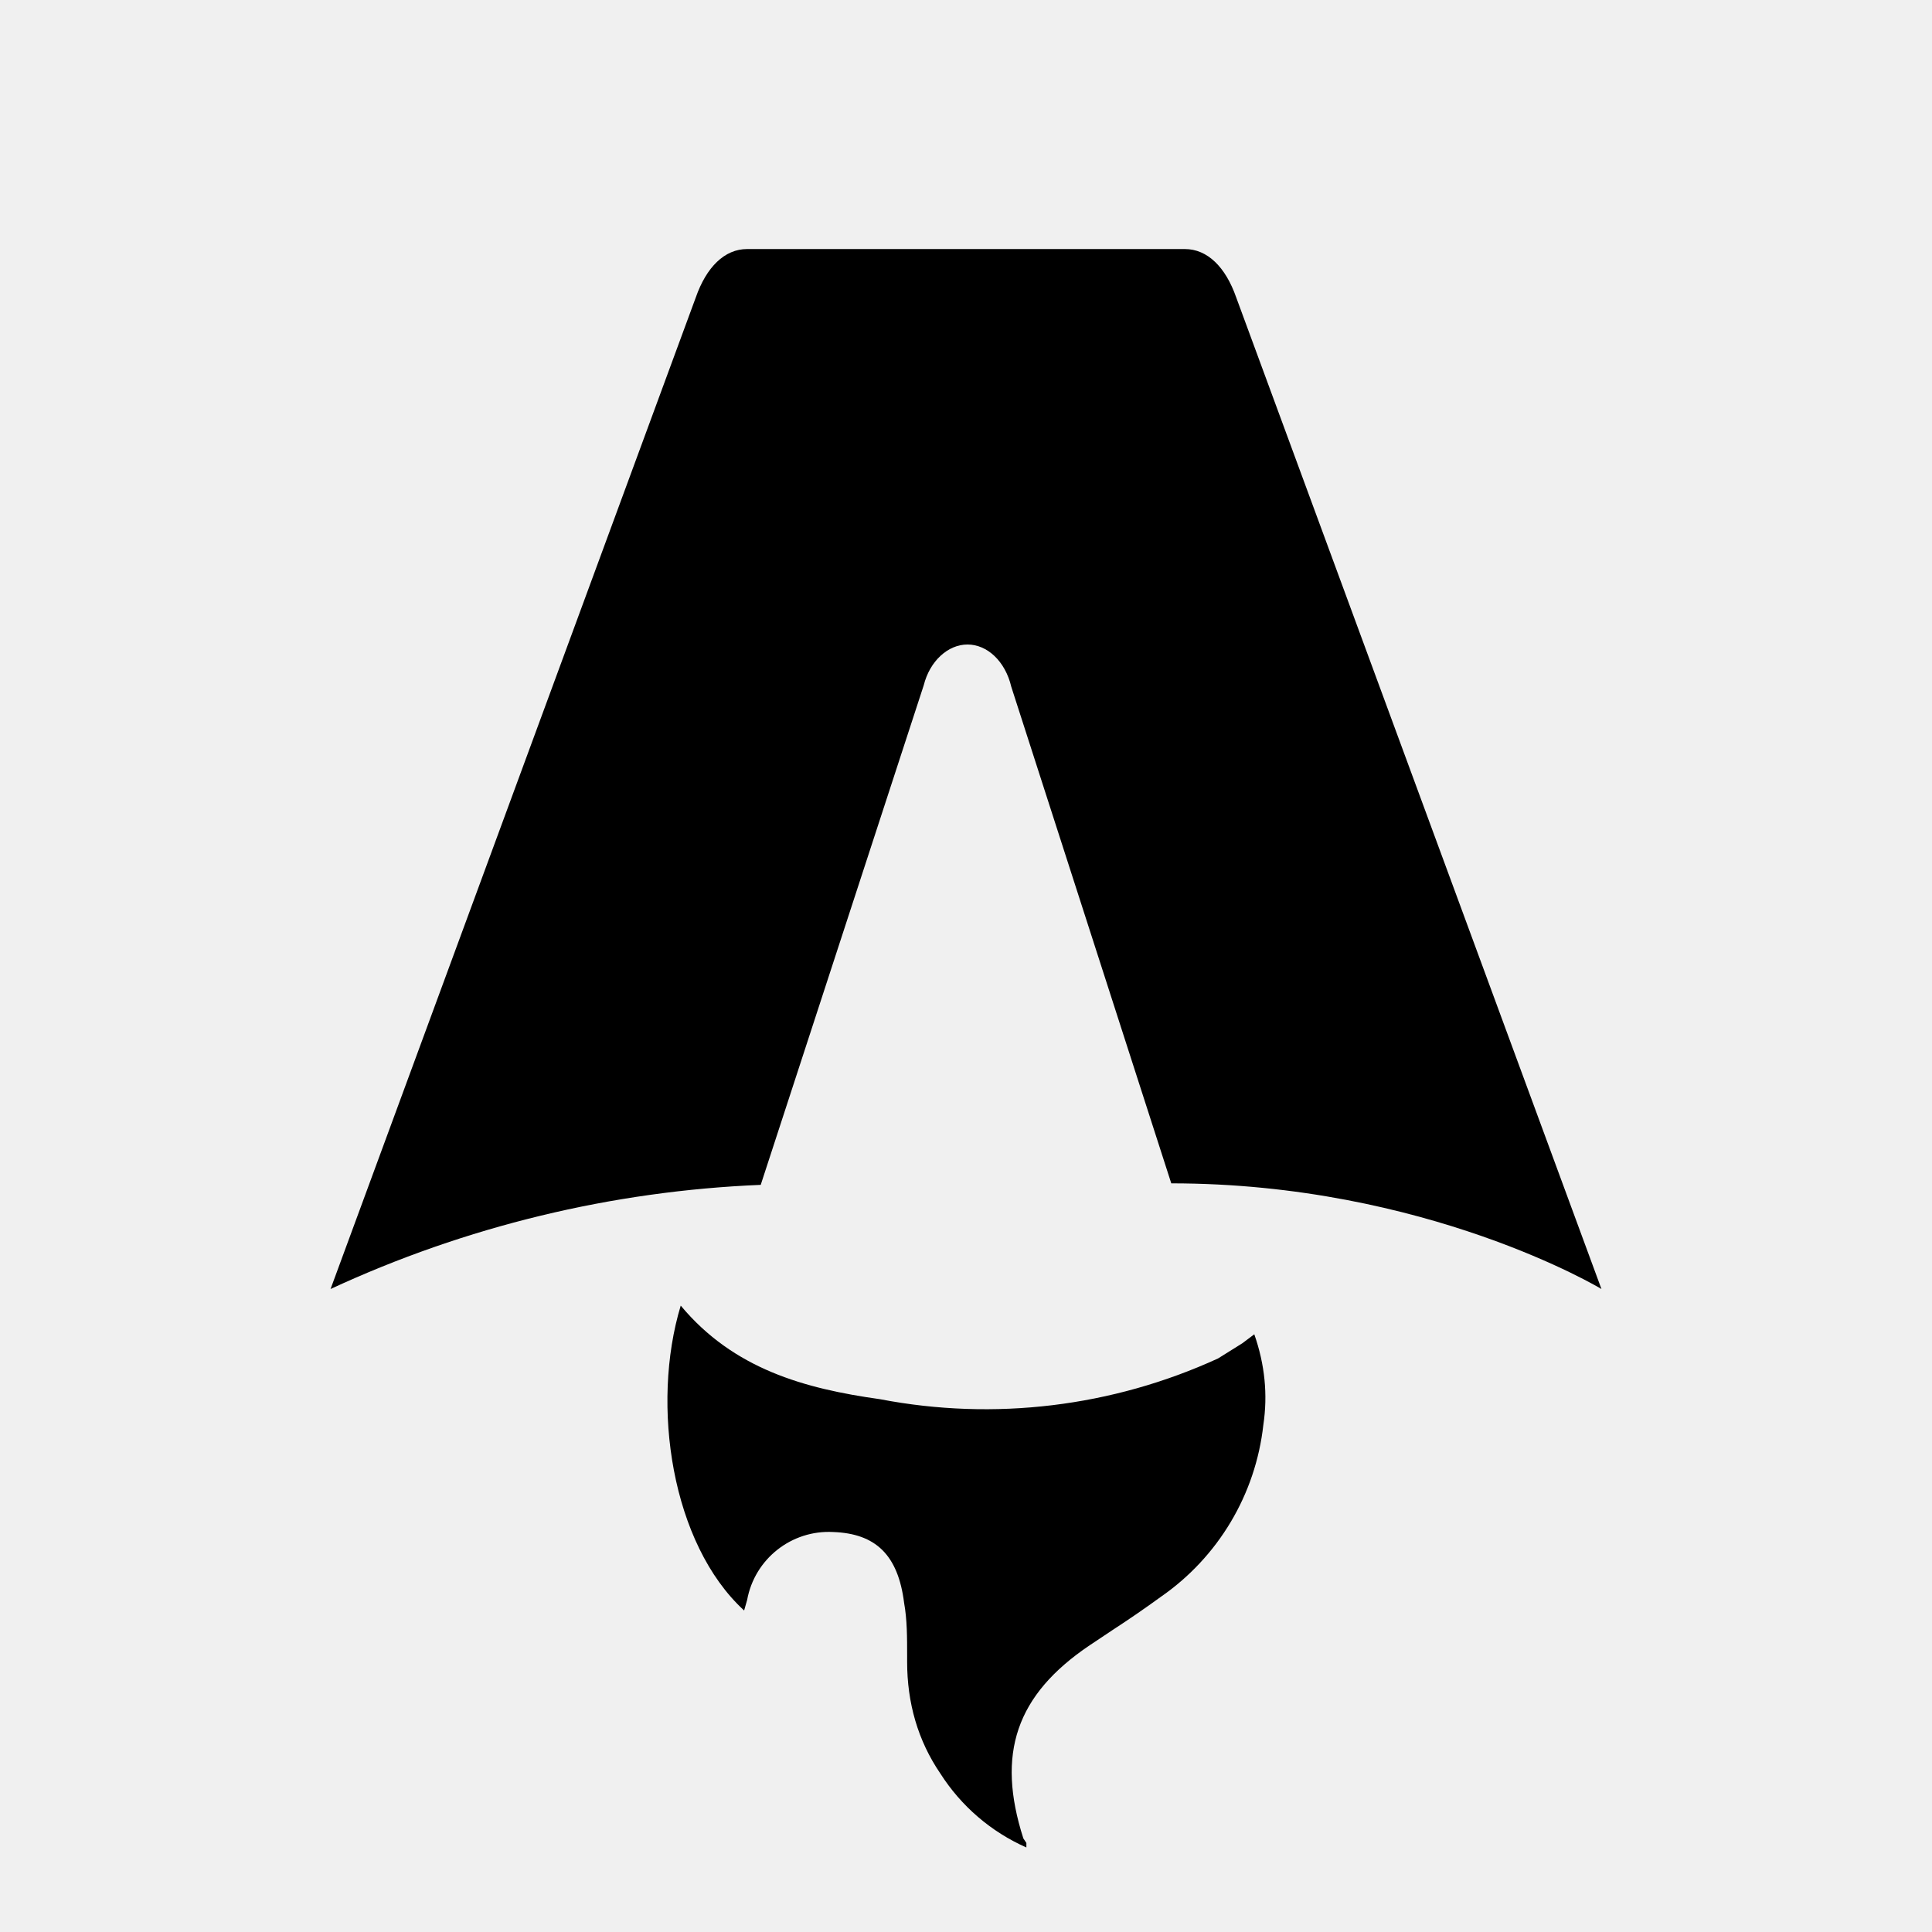
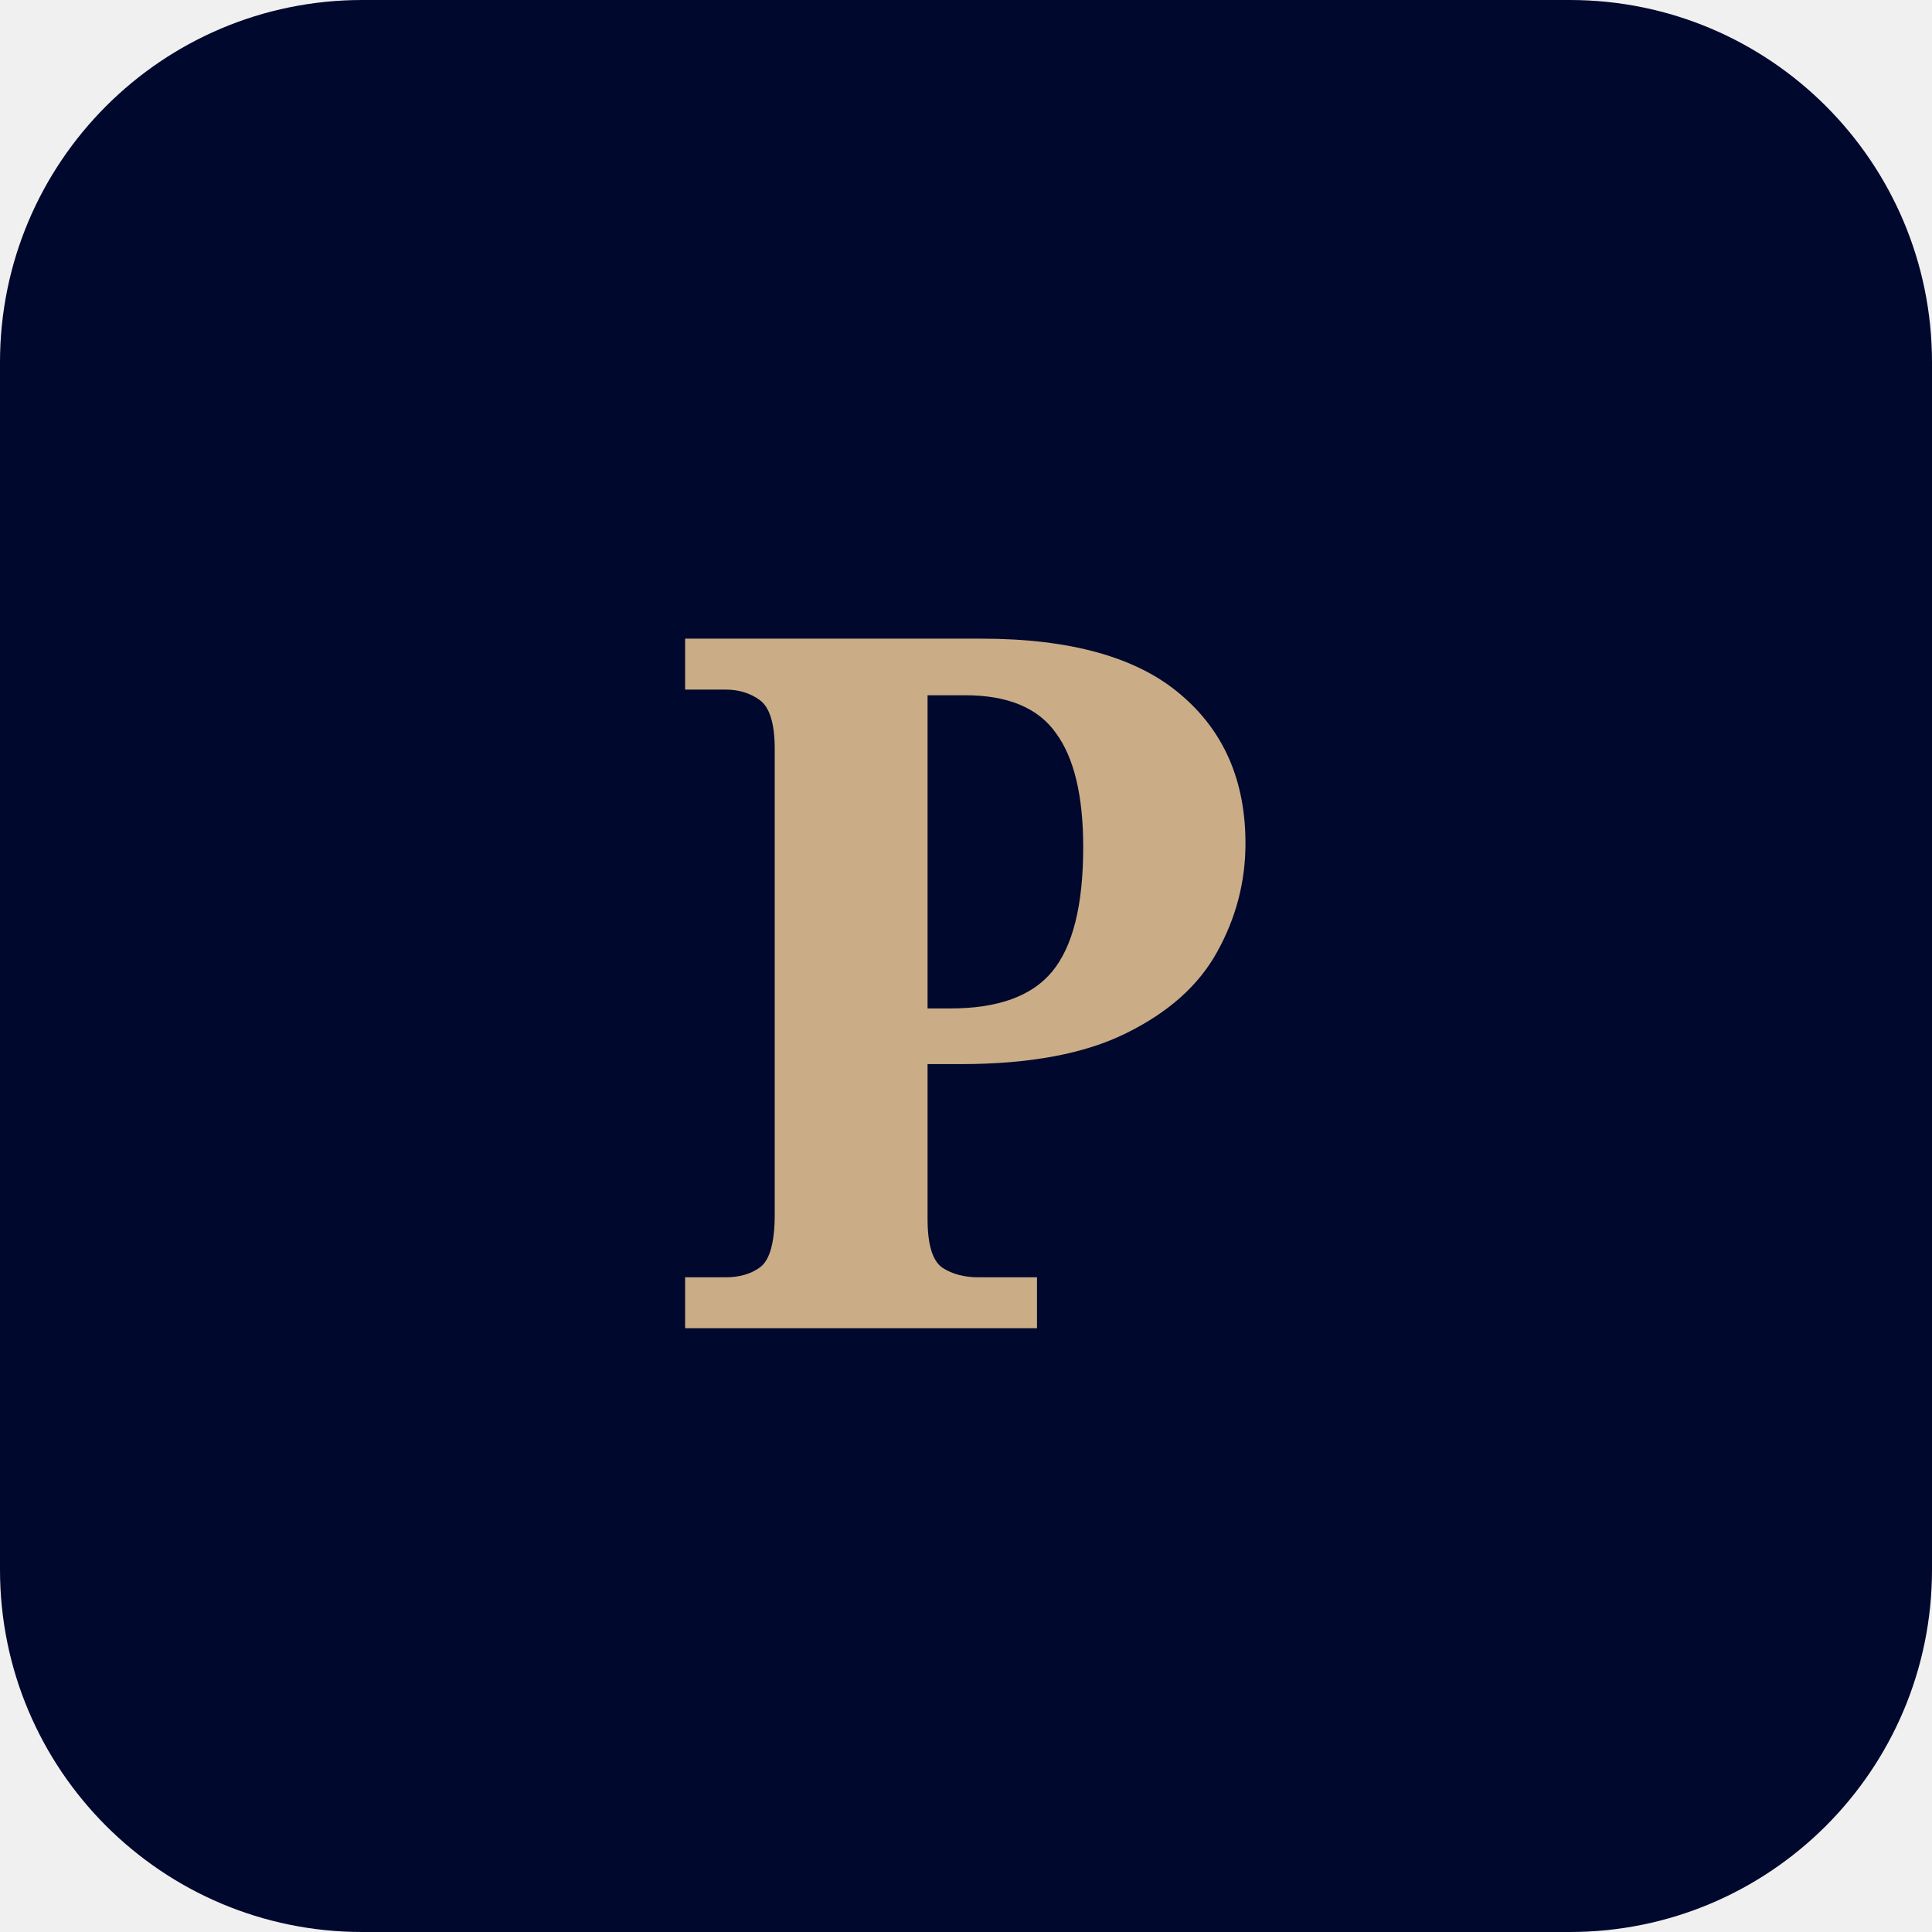
- <svg xmlns="http://www.w3.org/2000/svg" fill="none" viewBox="0 0 128 128">
-   <path d="M50.4 78.5a75.1 75.1 0 0 0-28.5 6.9l24.2-65.7c.7-2 1.9-3.2 3.4-3.2h29c1.5 0 2.7 1.2 3.4 3.2l24.2 65.7s-11.6-7-28.5-7L67 45.5c-.4-1.7-1.6-2.8-2.9-2.8-1.3 0-2.5 1.1-2.9 2.7L50.4 78.5Zm-1.1 28.2Zm-4.2-20.2c-2 6.6-.6 15.8 4.2 20.2a17.5 17.5 0 0 1 .2-.7 5.5 5.5 0 0 1 5.7-4.5c2.8.1 4.3 1.5 4.7 4.7.2 1.1.2 2.3.2 3.5v.4c0 2.7.7 5.2 2.2 7.4a13 13 0 0 0 5.7 4.9v-.3l-.2-.3c-1.8-5.6-.5-9.5 4.4-12.8l1.5-1a73 73 0 0 0 3.2-2.2 16 16 0 0 0 6.8-11.4c.3-2 .1-4-.6-6l-.8.6-1.6 1a37 37 0 0 1-22.4 2.7c-5-.7-9.7-2-13.2-6.2Z" />
-   <style>
-         path { fill: #000; }
-         @media (prefers-color-scheme: dark) {
-             path { fill: #FFF; }
-         }
-     </style>
+ <svg xmlns="http://www.w3.org/2000/svg" viewBox="0 0 32 32">
+   <rect width="32" height="32" rx="6" fill="#01082D" />
+   <text x="16" y="22" text-anchor="middle" font-family="Georgia, serif" font-size="16" font-weight="bold" fill="#CAAD87">P</text>
</svg>
